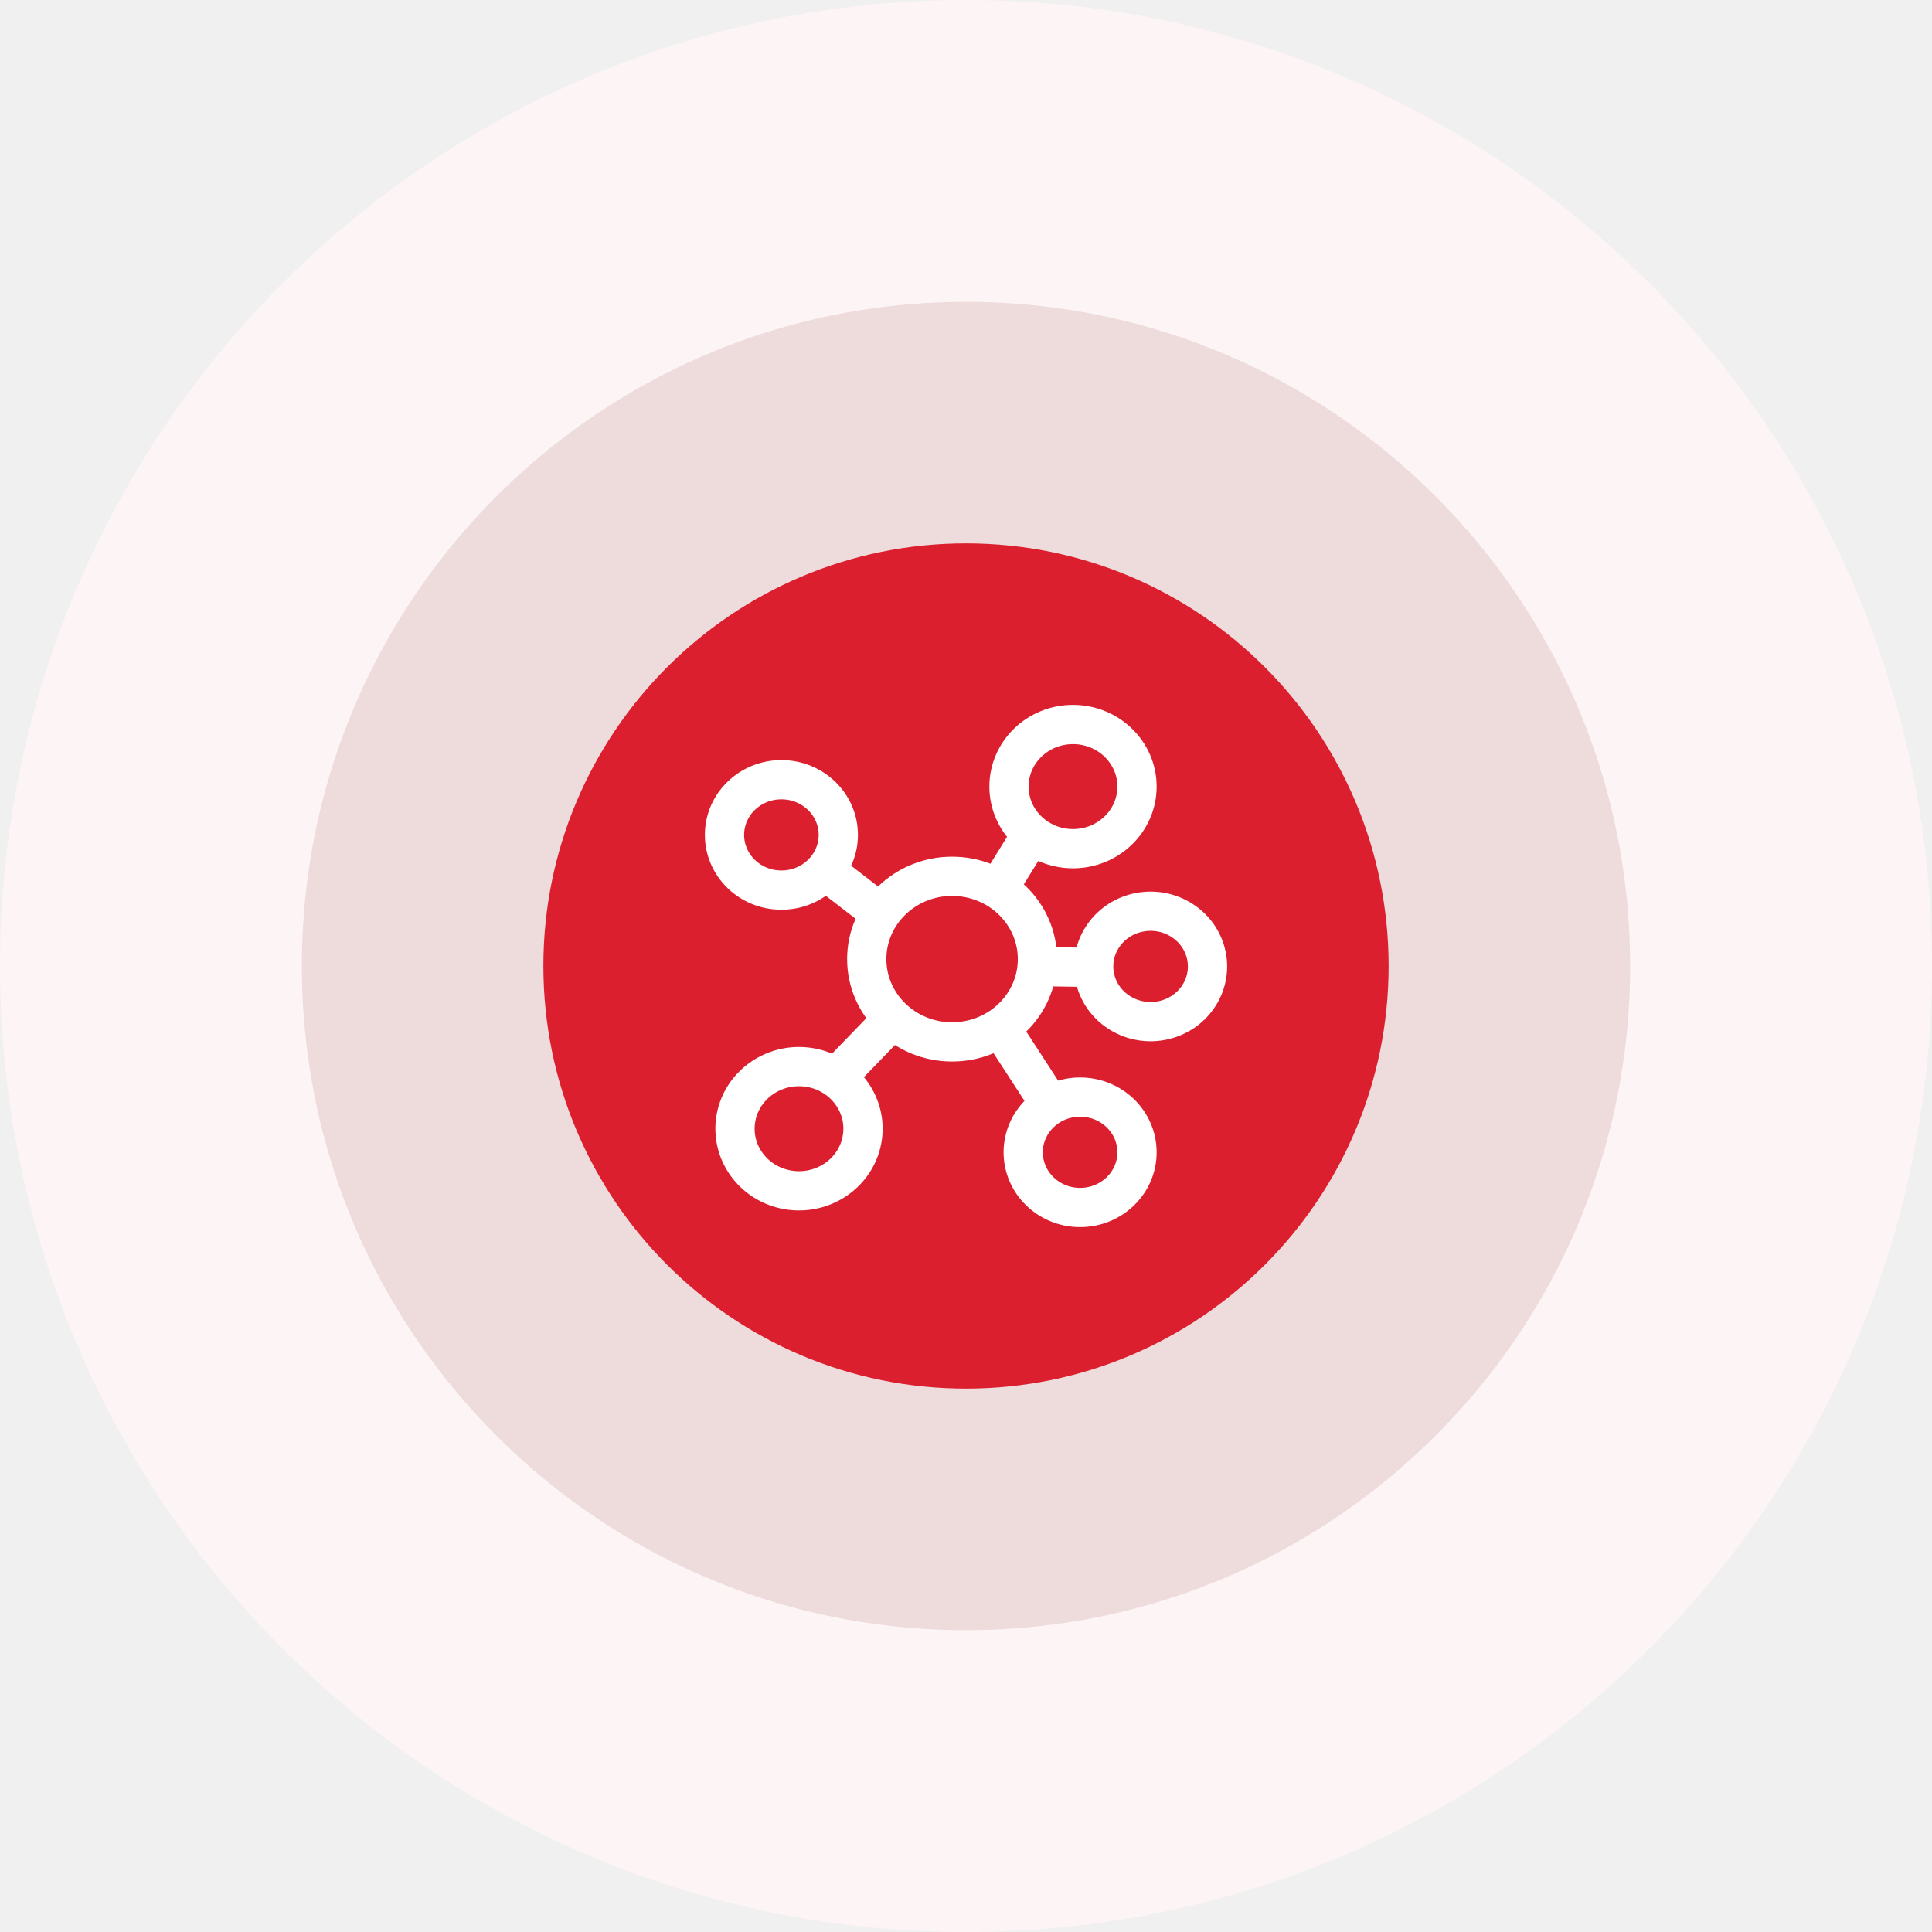
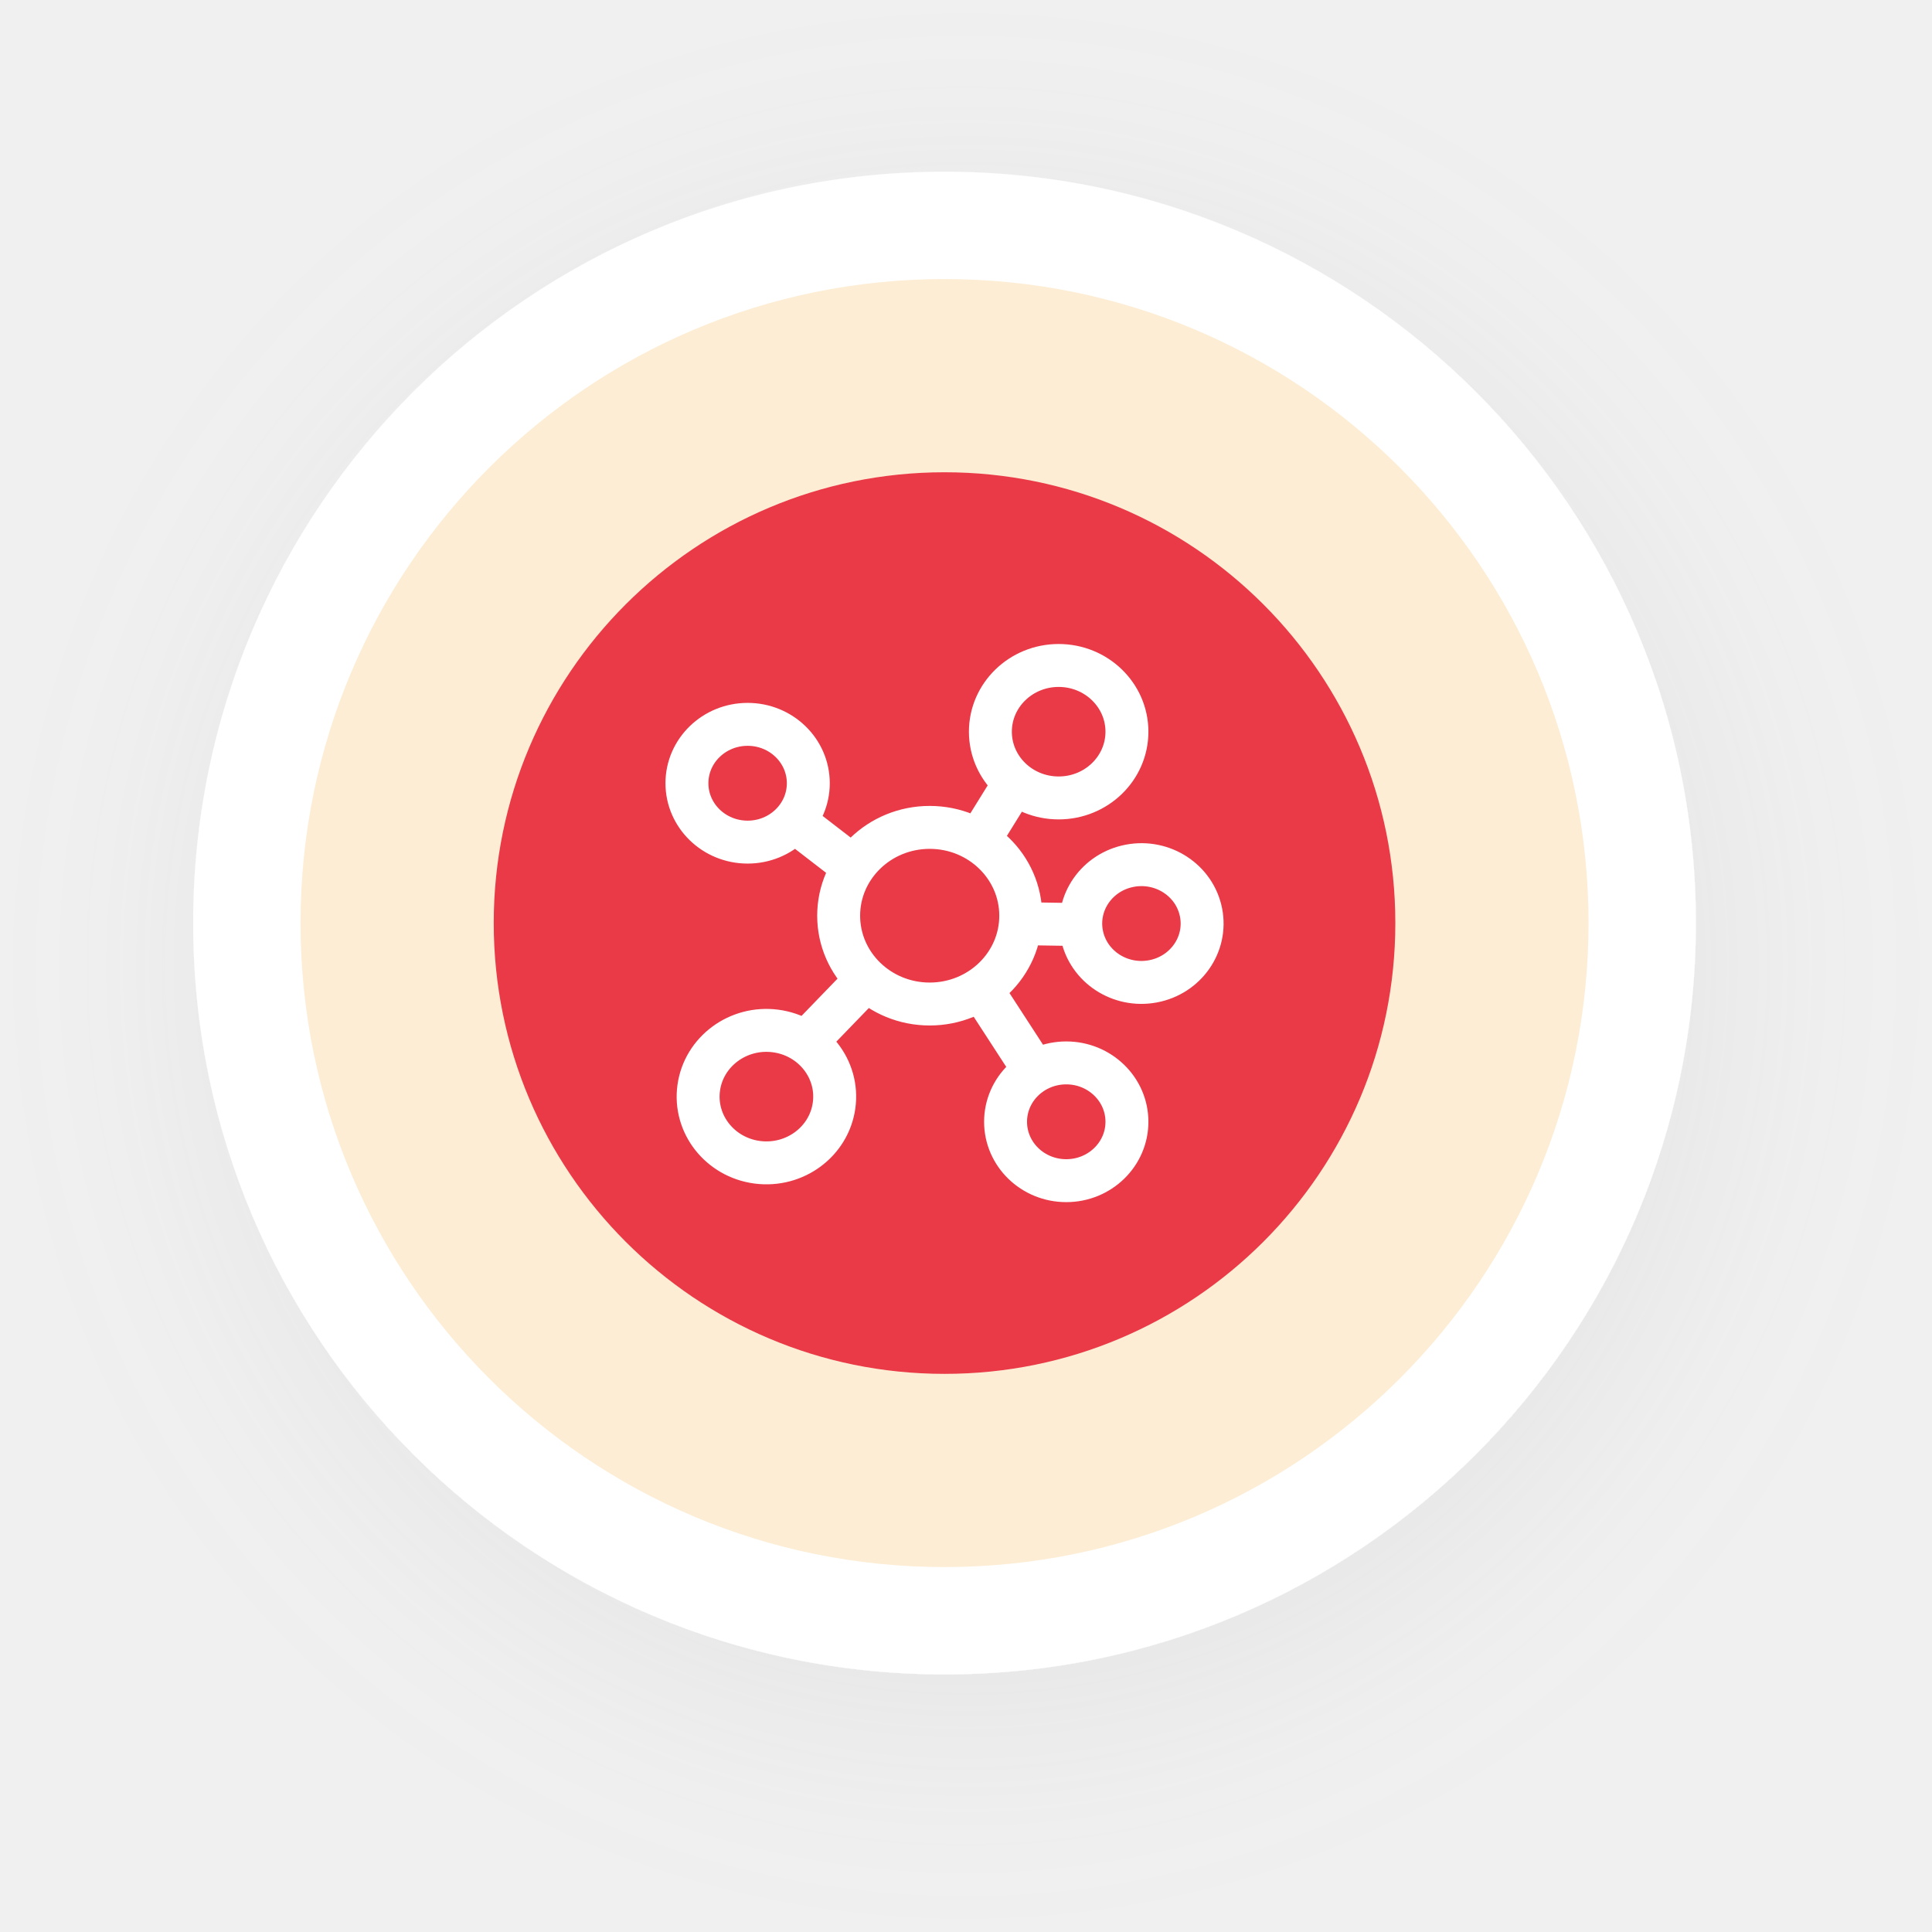
- <svg xmlns="http://www.w3.org/2000/svg" width="64" height="64" viewBox="0 0 64 64" fill="none">
-   <circle cx="32" cy="32" r="27" fill="#DC1F2E" fill-opacity="0.1" stroke="#FDF4F5" stroke-width="10" />
-   <path d="M32 45C39.18 45 45 39.18 45 32C45 24.82 39.18 19 32 19C24.82 19 19 24.82 19 32C19 39.18 24.82 45 32 45Z" fill="#DC1F2E" stroke="#DC1F2E" stroke-width="2" stroke-linecap="round" stroke-linejoin="round" />
-   <path d="M27.129 28.677L29.192 30.269M34.291 27.454L32.927 29.656M36.462 32.051L34.106 32.014M34.935 36.81L33.022 33.865M27.466 35.938L29.669 33.659M34.366 31.771C34.366 33.286 33.101 34.514 31.539 34.514C29.978 34.514 28.712 33.286 28.712 31.771C28.712 30.257 29.978 29.029 31.539 29.029C33.101 29.029 34.366 30.257 34.366 31.771ZM27.77 27.657C27.77 28.667 26.926 29.486 25.885 29.486C24.844 29.486 24 28.667 24 27.657C24 26.647 24.844 25.829 25.885 25.829C26.926 25.829 27.77 26.647 27.77 27.657ZM37.665 26.057C37.665 27.193 36.715 28.114 35.544 28.114C34.373 28.114 33.424 27.193 33.424 26.057C33.424 24.921 34.373 24 35.544 24C36.715 24 37.665 24.921 37.665 26.057ZM39.966 31.669C40.163 32.66 39.494 33.619 38.472 33.81C37.45 34.001 36.461 33.352 36.264 32.361C36.067 31.369 36.736 30.41 37.758 30.219C38.78 30.028 39.769 30.677 39.966 31.669ZM37.665 38.171C37.665 39.181 36.821 40 35.78 40C34.739 40 33.895 39.181 33.895 38.171C33.895 37.161 34.739 36.343 35.78 36.343C36.821 36.343 37.665 37.161 37.665 38.171ZM28.569 37.666C28.412 38.792 27.344 39.581 26.184 39.429C25.023 39.276 24.21 38.24 24.367 37.114C24.524 35.988 25.592 35.199 26.752 35.351C27.913 35.504 28.726 36.54 28.569 37.666Z" stroke="white" stroke-width="1.3" />
+ <svg xmlns="http://www.w3.org/2000/svg" width="90" height="90" viewBox="0 0 90 90" fill="none">
+   <g filter="url(#filter0_d_563_7317)">
+     <circle cx="44" cy="43" r="35" fill="white" />
+   </g>
+   <ellipse cx="44" cy="43" rx="30" ry="30" fill="#FDEDD4" />
+   <path d="M44 64C55.598 64 65 54.598 65 43C65 31.402 55.598 22 44 22C32.402 22 23 31.402 23 43C23 54.598 32.402 64 44 64Z" fill="#EA3947" />
+   <path d="M36.693 38.016L39.787 40.403M47.437 36.182L45.391 39.484M50.693 43.077L47.159 43.021M48.402 50.216L45.533 45.797M37.199 48.907L40.503 45.489M47.55 42.657C47.55 44.929 45.651 46.771 43.309 46.771C40.967 46.771 39.068 44.929 39.068 42.657C39.068 40.385 40.967 38.543 43.309 38.543C45.651 38.543 47.55 40.385 47.55 42.657ZM37.654 36.486C37.654 38.001 36.389 39.229 34.827 39.229C33.266 39.229 32 38.001 32 36.486C32 34.971 33.266 33.743 34.827 33.743C36.389 33.743 37.654 34.971 37.654 36.486ZM52.497 34.086C52.497 35.79 51.073 37.171 49.316 37.171C47.56 37.171 46.136 35.79 46.136 34.086C46.136 32.382 47.56 31 49.316 31C51.073 31 52.497 32.382 52.497 34.086ZM55.948 42.503C56.244 43.99 55.241 45.428 53.707 45.715C52.174 46.002 50.692 45.029 50.396 43.541C50.101 42.054 51.104 40.615 52.637 40.329C54.17 40.042 55.653 41.015 55.948 42.503ZM52.497 52.257C52.497 53.772 51.231 55 49.67 55C48.108 55 46.843 53.772 46.843 52.257C46.843 50.742 48.108 49.514 49.67 49.514C51.231 49.514 52.497 50.742 52.497 52.257ZM38.854 51.499C38.619 53.187 37.017 54.371 35.276 54.143C33.535 53.914 32.315 52.36 32.55 50.672C32.786 48.983 34.388 47.799 36.128 48.027C37.869 48.256 39.09 49.81 38.854 51.499Z" stroke="white" stroke-width="2" />
+   <defs>
+     <filter id="filter0_d_563_7317" x="0" y="0" width="90" height="90" filterUnits="userSpaceOnUse" color-interpolation-filters="sRGB">
+       <feFlood flood-opacity="0" result="BackgroundImageFix" />
+       <feColorMatrix in="SourceAlpha" type="matrix" values="0 0 0 0 0 0 0 0 0 0 0 0 0 0 0 0 0 0 127 0" result="hardAlpha" />
+       <feOffset dx="1" dy="2" />
+       <feGaussianBlur stdDeviation="5" />
+       <feComposite in2="hardAlpha" operator="out" />
+       <feColorMatrix type="matrix" values="0 0 0 0 0.898 0 0 0 0 0.898 0 0 0 0 0.898 0 0 0 1 0" />
+       <feBlend mode="normal" in2="BackgroundImageFix" result="effect1_dropShadow_563_7317" />
+       <feBlend mode="normal" in="SourceGraphic" in2="effect1_dropShadow_563_7317" result="shape" />
+     </filter>
+   </defs>
</svg>
